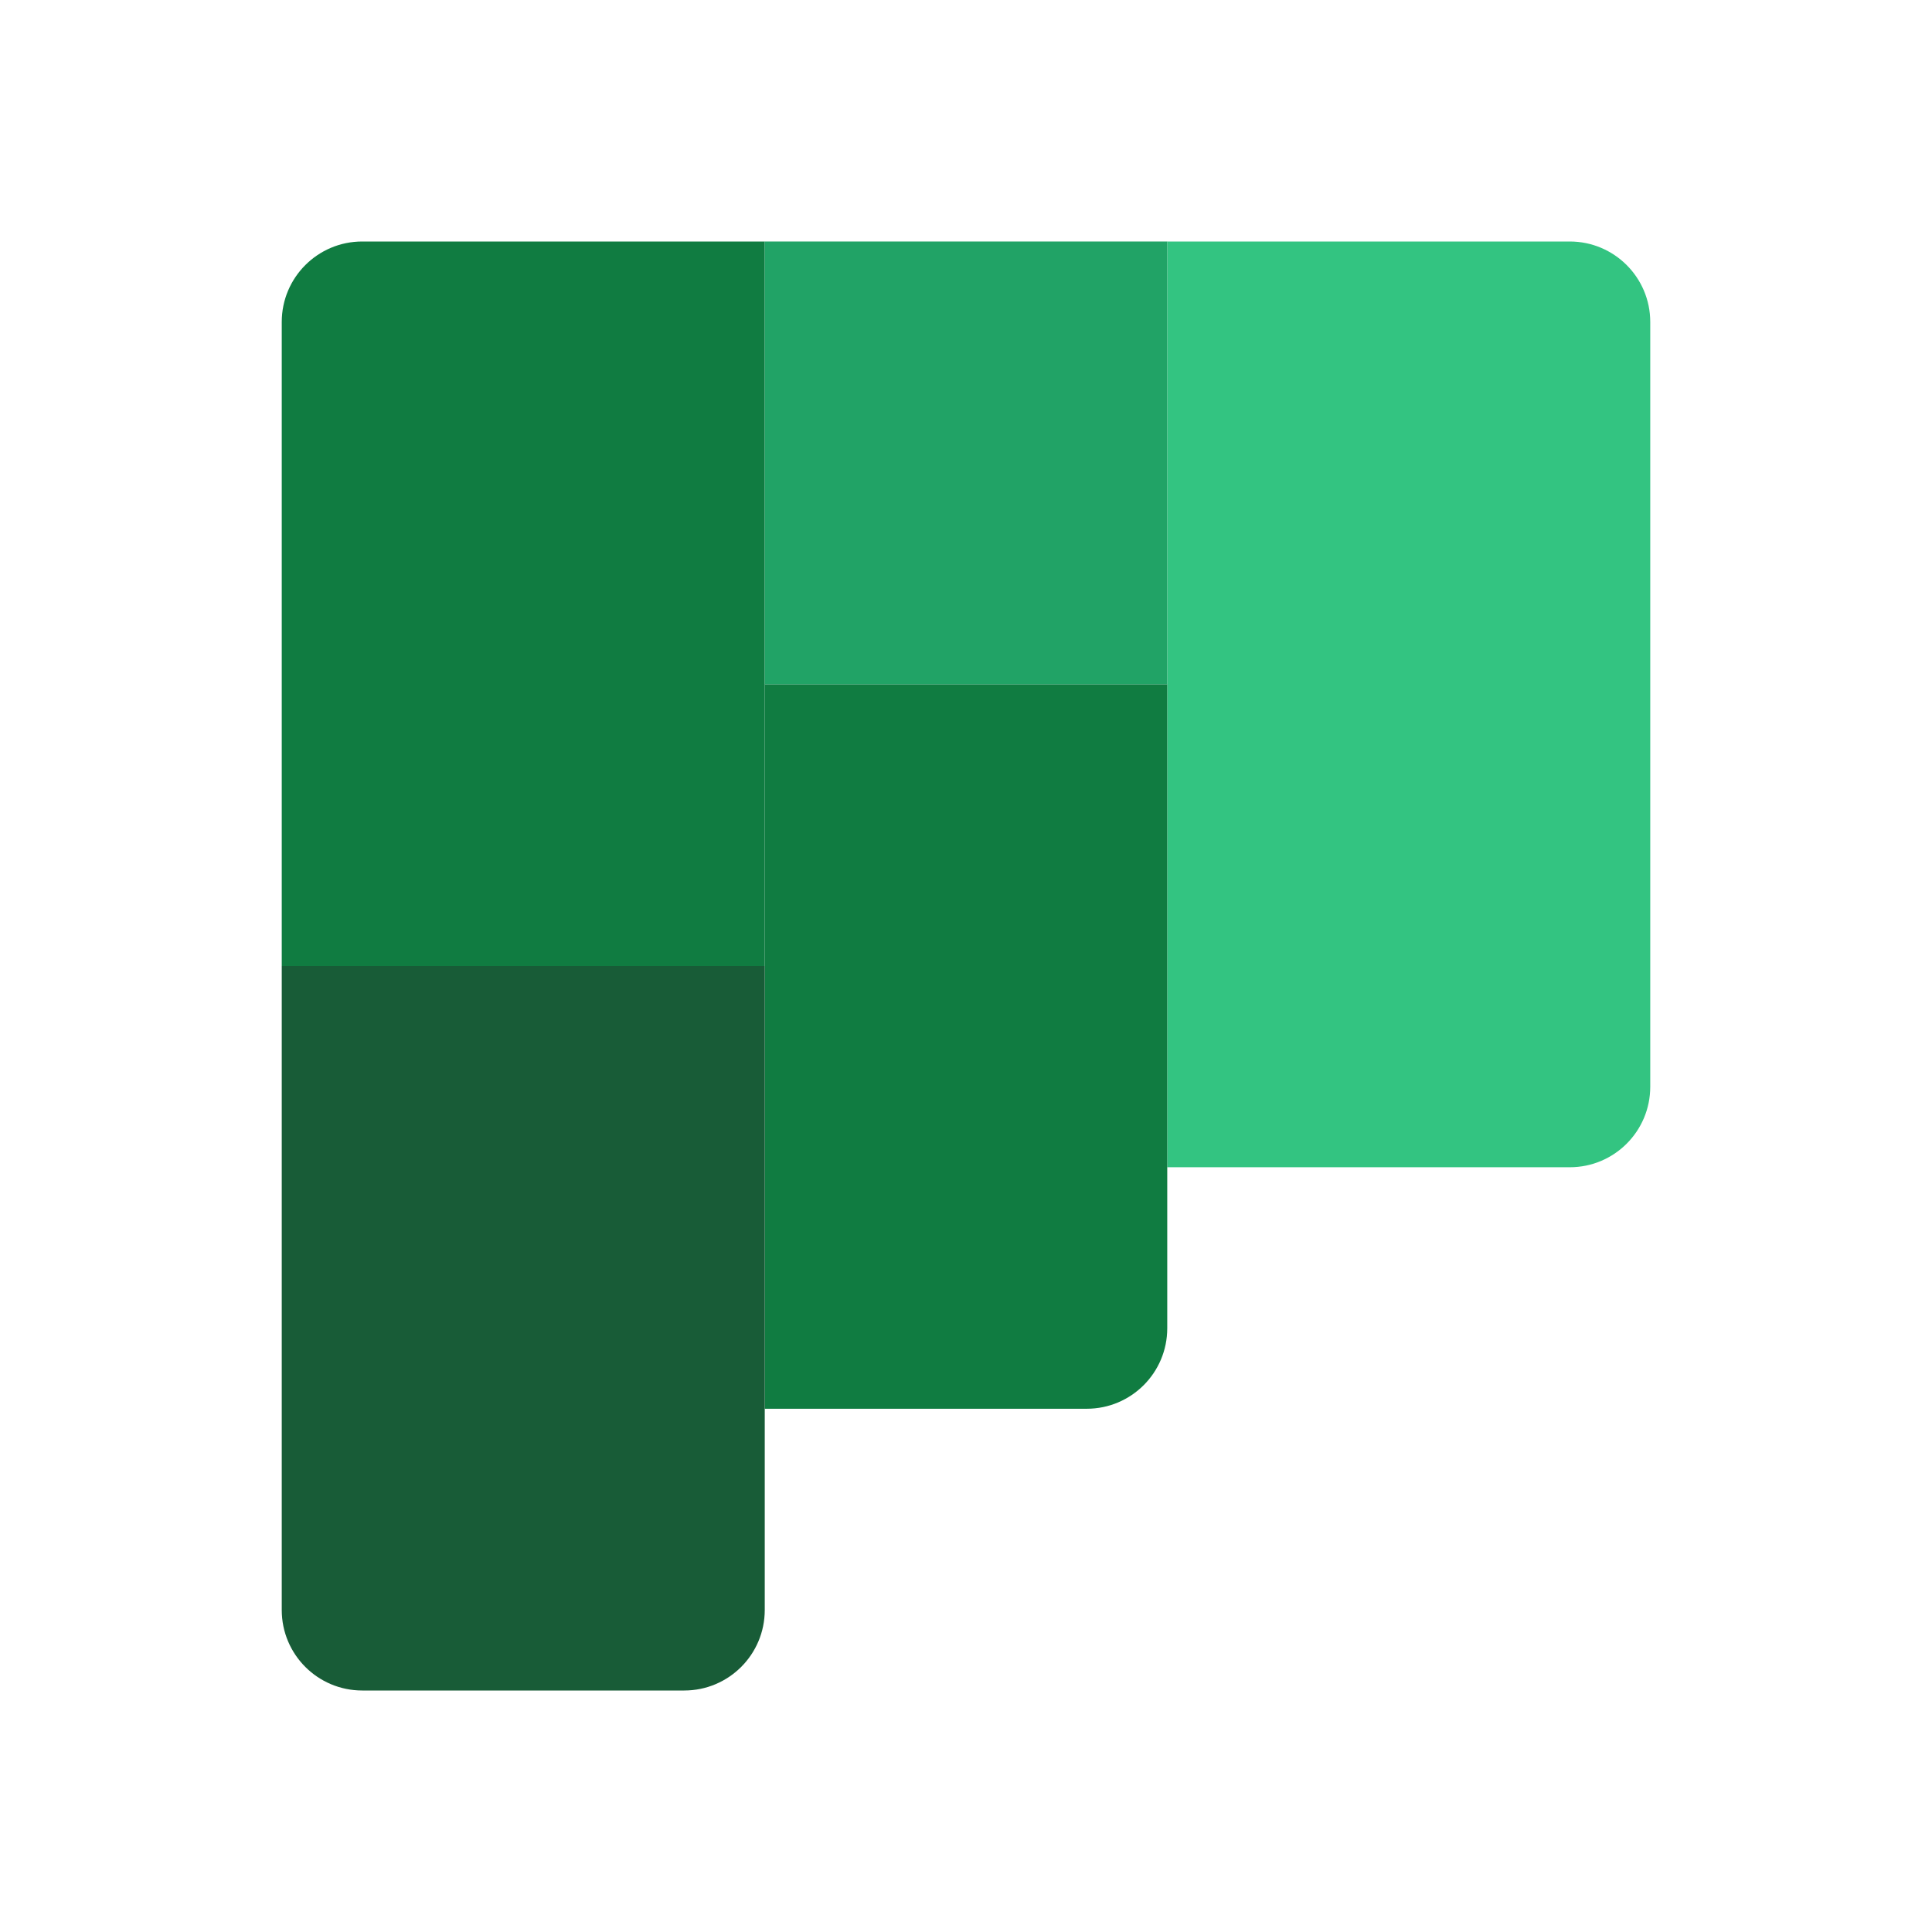
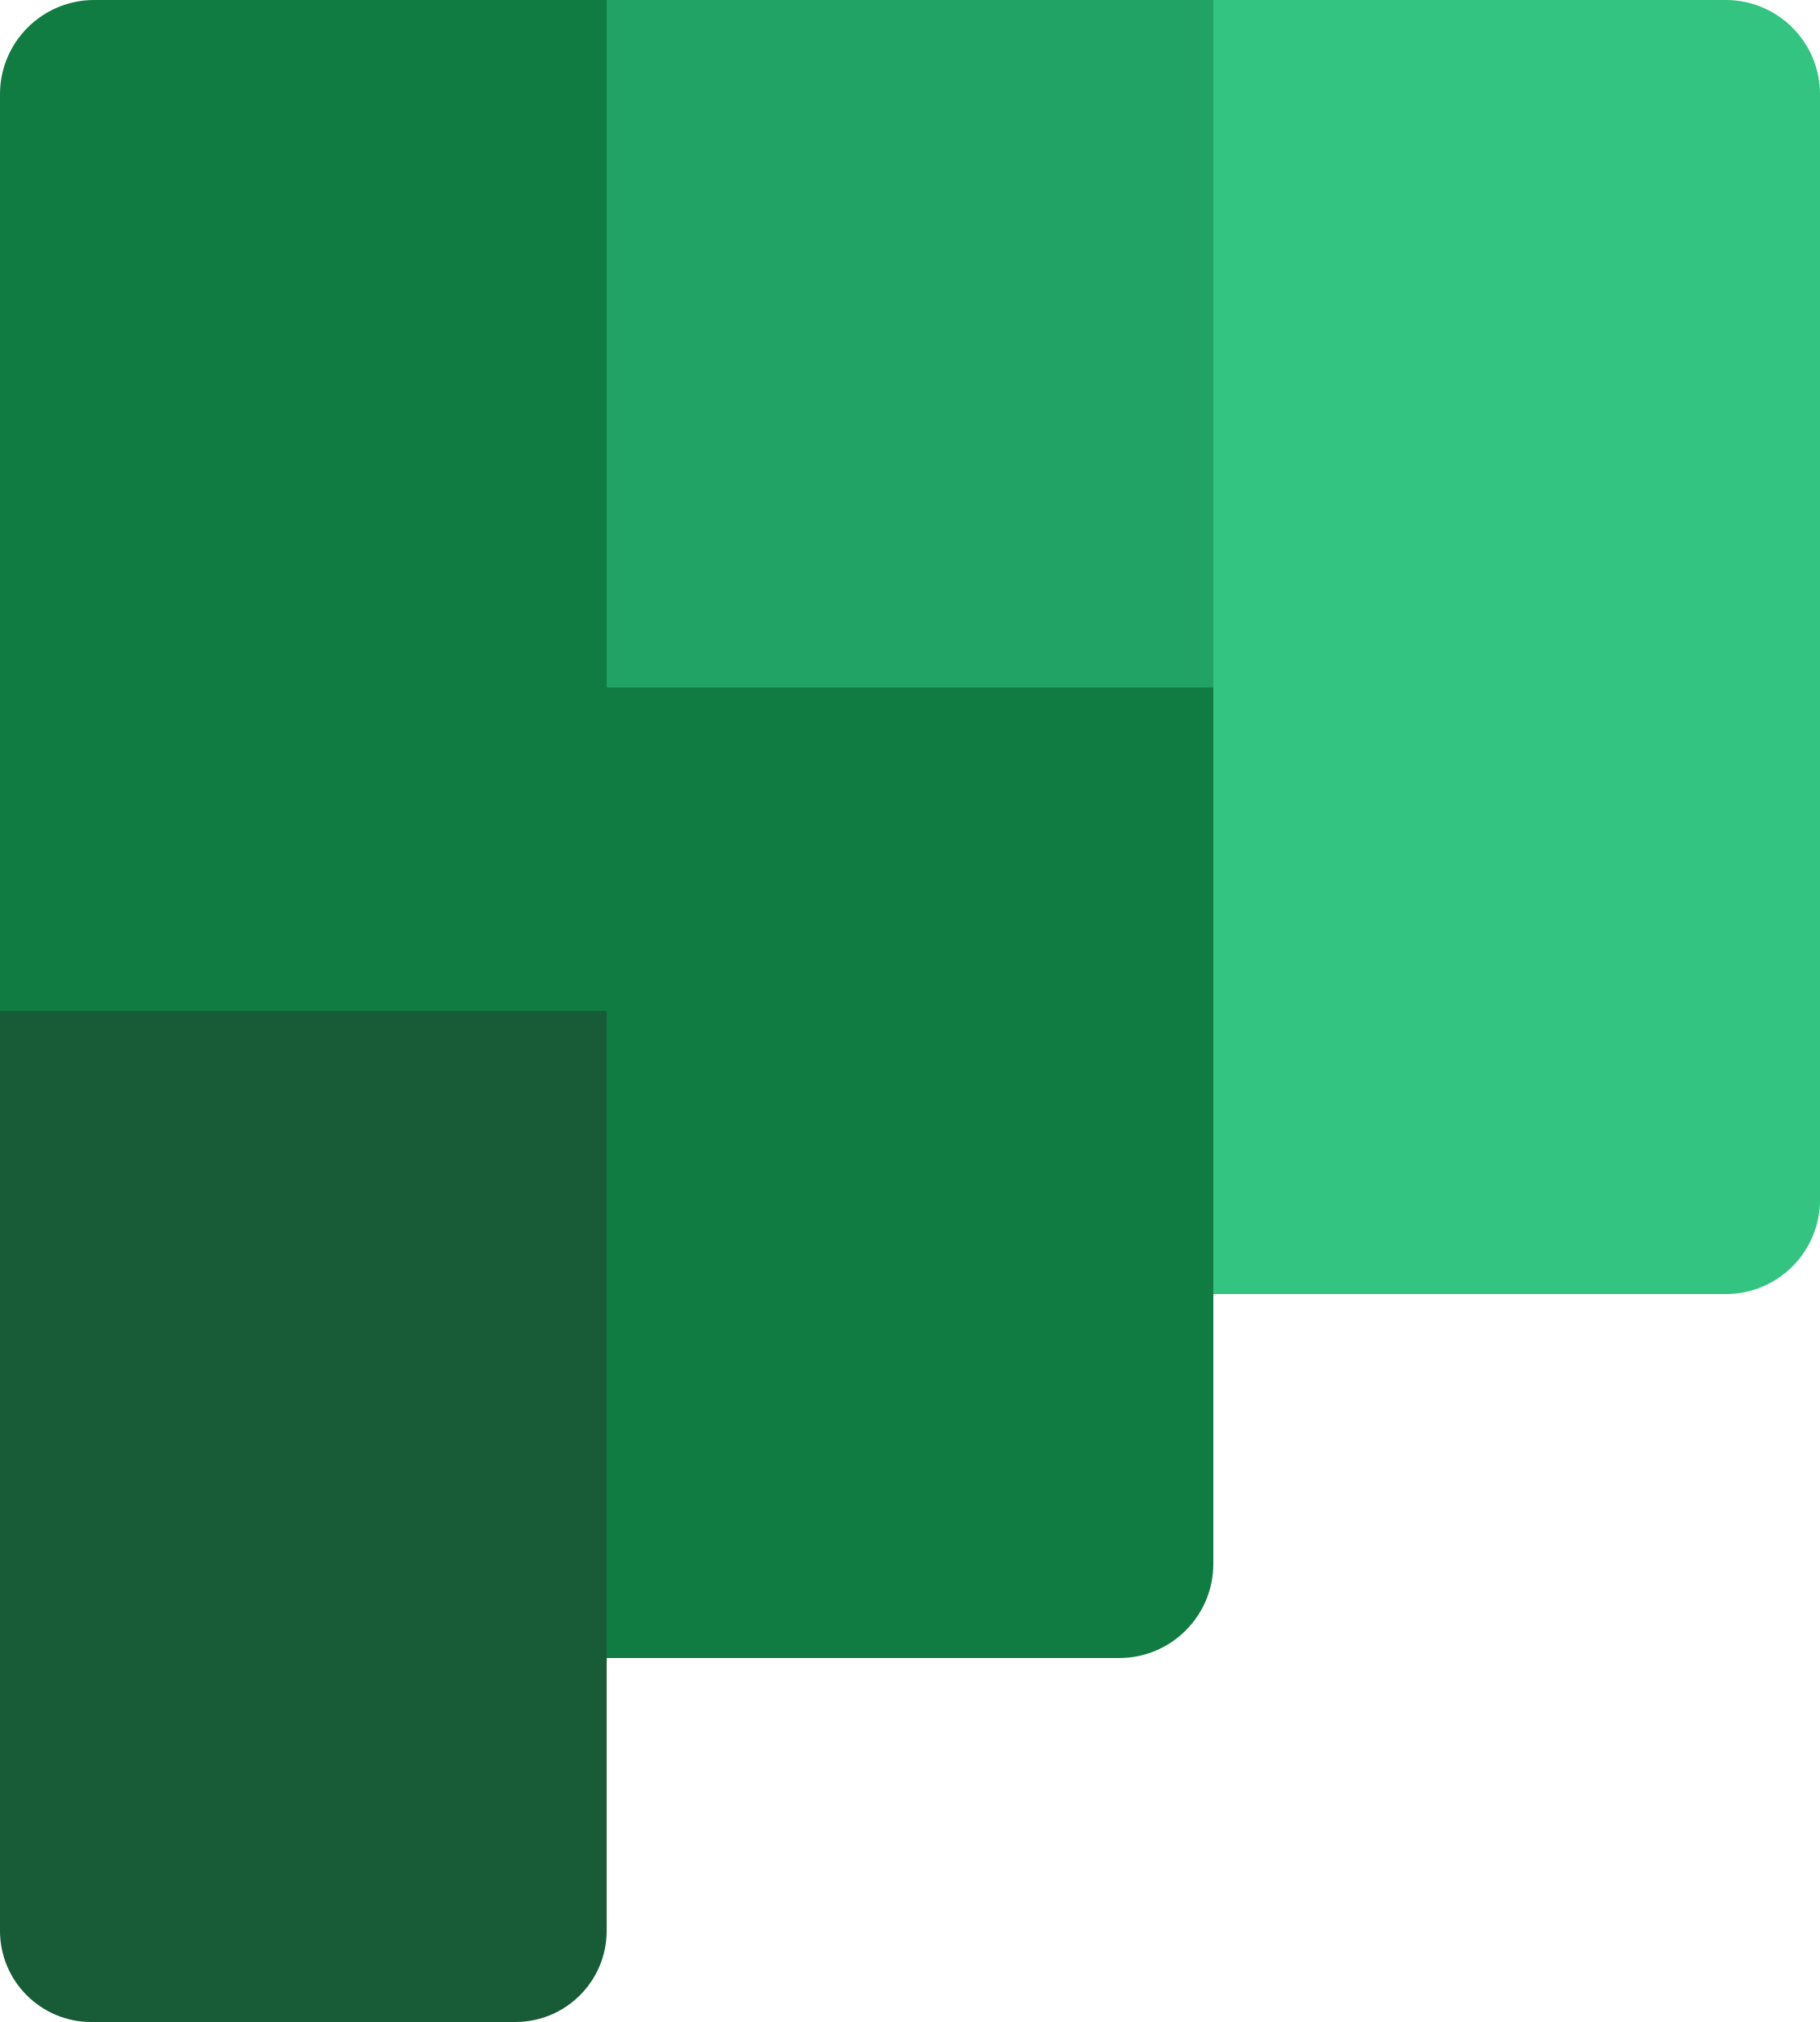
- <svg xmlns="http://www.w3.org/2000/svg" version="1.1" id="Layer_1" x="0px" y="0px" viewBox="0 0 48 48" style="enable-background:new 0 0 48 48;" xml:space="preserve">
-   <path style="fill:#33C481;" d="M41,8v19c0,1.105-0.895,2-2,2H29V6h10C40.105,6,41,6.895,41,8z" />
-   <path style="fill:#107C41;" d="M19,17h10v16c0,1.105-0.895,2-2,2h-8V17z" />
-   <path style="fill:#185C37;" d="M17,42H9c-1.105,0-2-0.895-2-2V24h12v16C19,41.105,18.105,42,17,42z" />
-   <path style="fill:#107C41;" d="M19,24H7V8c0-1.105,0.895-2,2-2h10V24z" />
-   <rect x="19" y="6" style="fill:#21A366;" width="10" height="11" />
+ <svg xmlns="http://www.w3.org/2000/svg" viewBox="9 7 45 50">
+   <path fill="#185c37" d="M21.744,57H11.256A2.256,2.256,0,0,1,9,54.744V31.25l7.917-2.333L24,31.25V54.744A2.256,2.256,0,0,1,21.744,57Z" />
+   <path fill="#33c481" d="M38,7H51.67A2.33,2.33,0,0,1,54,9.33V36.67A2.33,2.33,0,0,1,51.67,39H38L35.333,21.917Z" />
+   <path fill="#107c41" d="M9,9.33V32H24V48H36.67A2.33,2.33,0,0,0,39,45.67V7H11.33A2.33,2.33,0,0,0,9,9.33Z" />
+   <path fill="#21a366" d="M24 7H39V24H24z" />
</svg>
